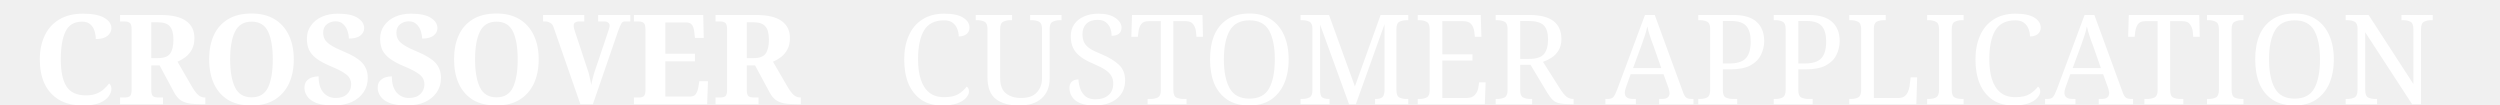
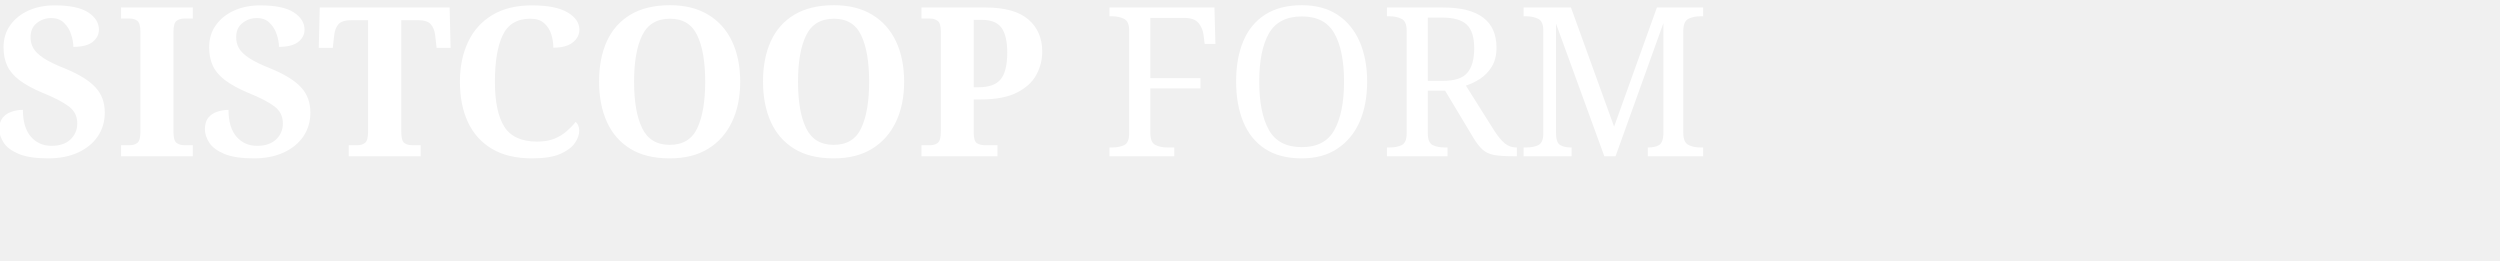
- <svg xmlns="http://www.w3.org/2000/svg" width="240" height="10">
+ <svg xmlns="http://www.w3.org/2000/svg" width="240" height="25">
  <g>
-     <text font-weight="bold" xml:space="preserve" text-anchor="middle" font-family="serif" font-size="12" id="svg_1" y="10" x="40" stroke-width="0" stroke="#000000" fill="#ffffff">CROSSOVER</text>
-     <text xml:space="preserve" text-anchor="middle" font-family="serif" font-size="12" id="svg_2" y="10" x="160" stroke-width="0" stroke="#000000" fill="#ffffff">CUSTOMER APPLICATION</text>
+     <text font-weight="bold" xml:space="preserve" text-anchor="middle" font-family="serif" font-size="20" id="svg_1" y="15" x="50" stroke-width="0" stroke="#000000" fill="#ffffff">SISTCOOP</text>
+     <text xml:space="preserve" text-anchor="middle" font-family="serif" font-size="20" id="svg_2" y="15" x="135" stroke-width="0" stroke="#000000" fill="#ffffff">FORM</text>
  </g>
</svg>
